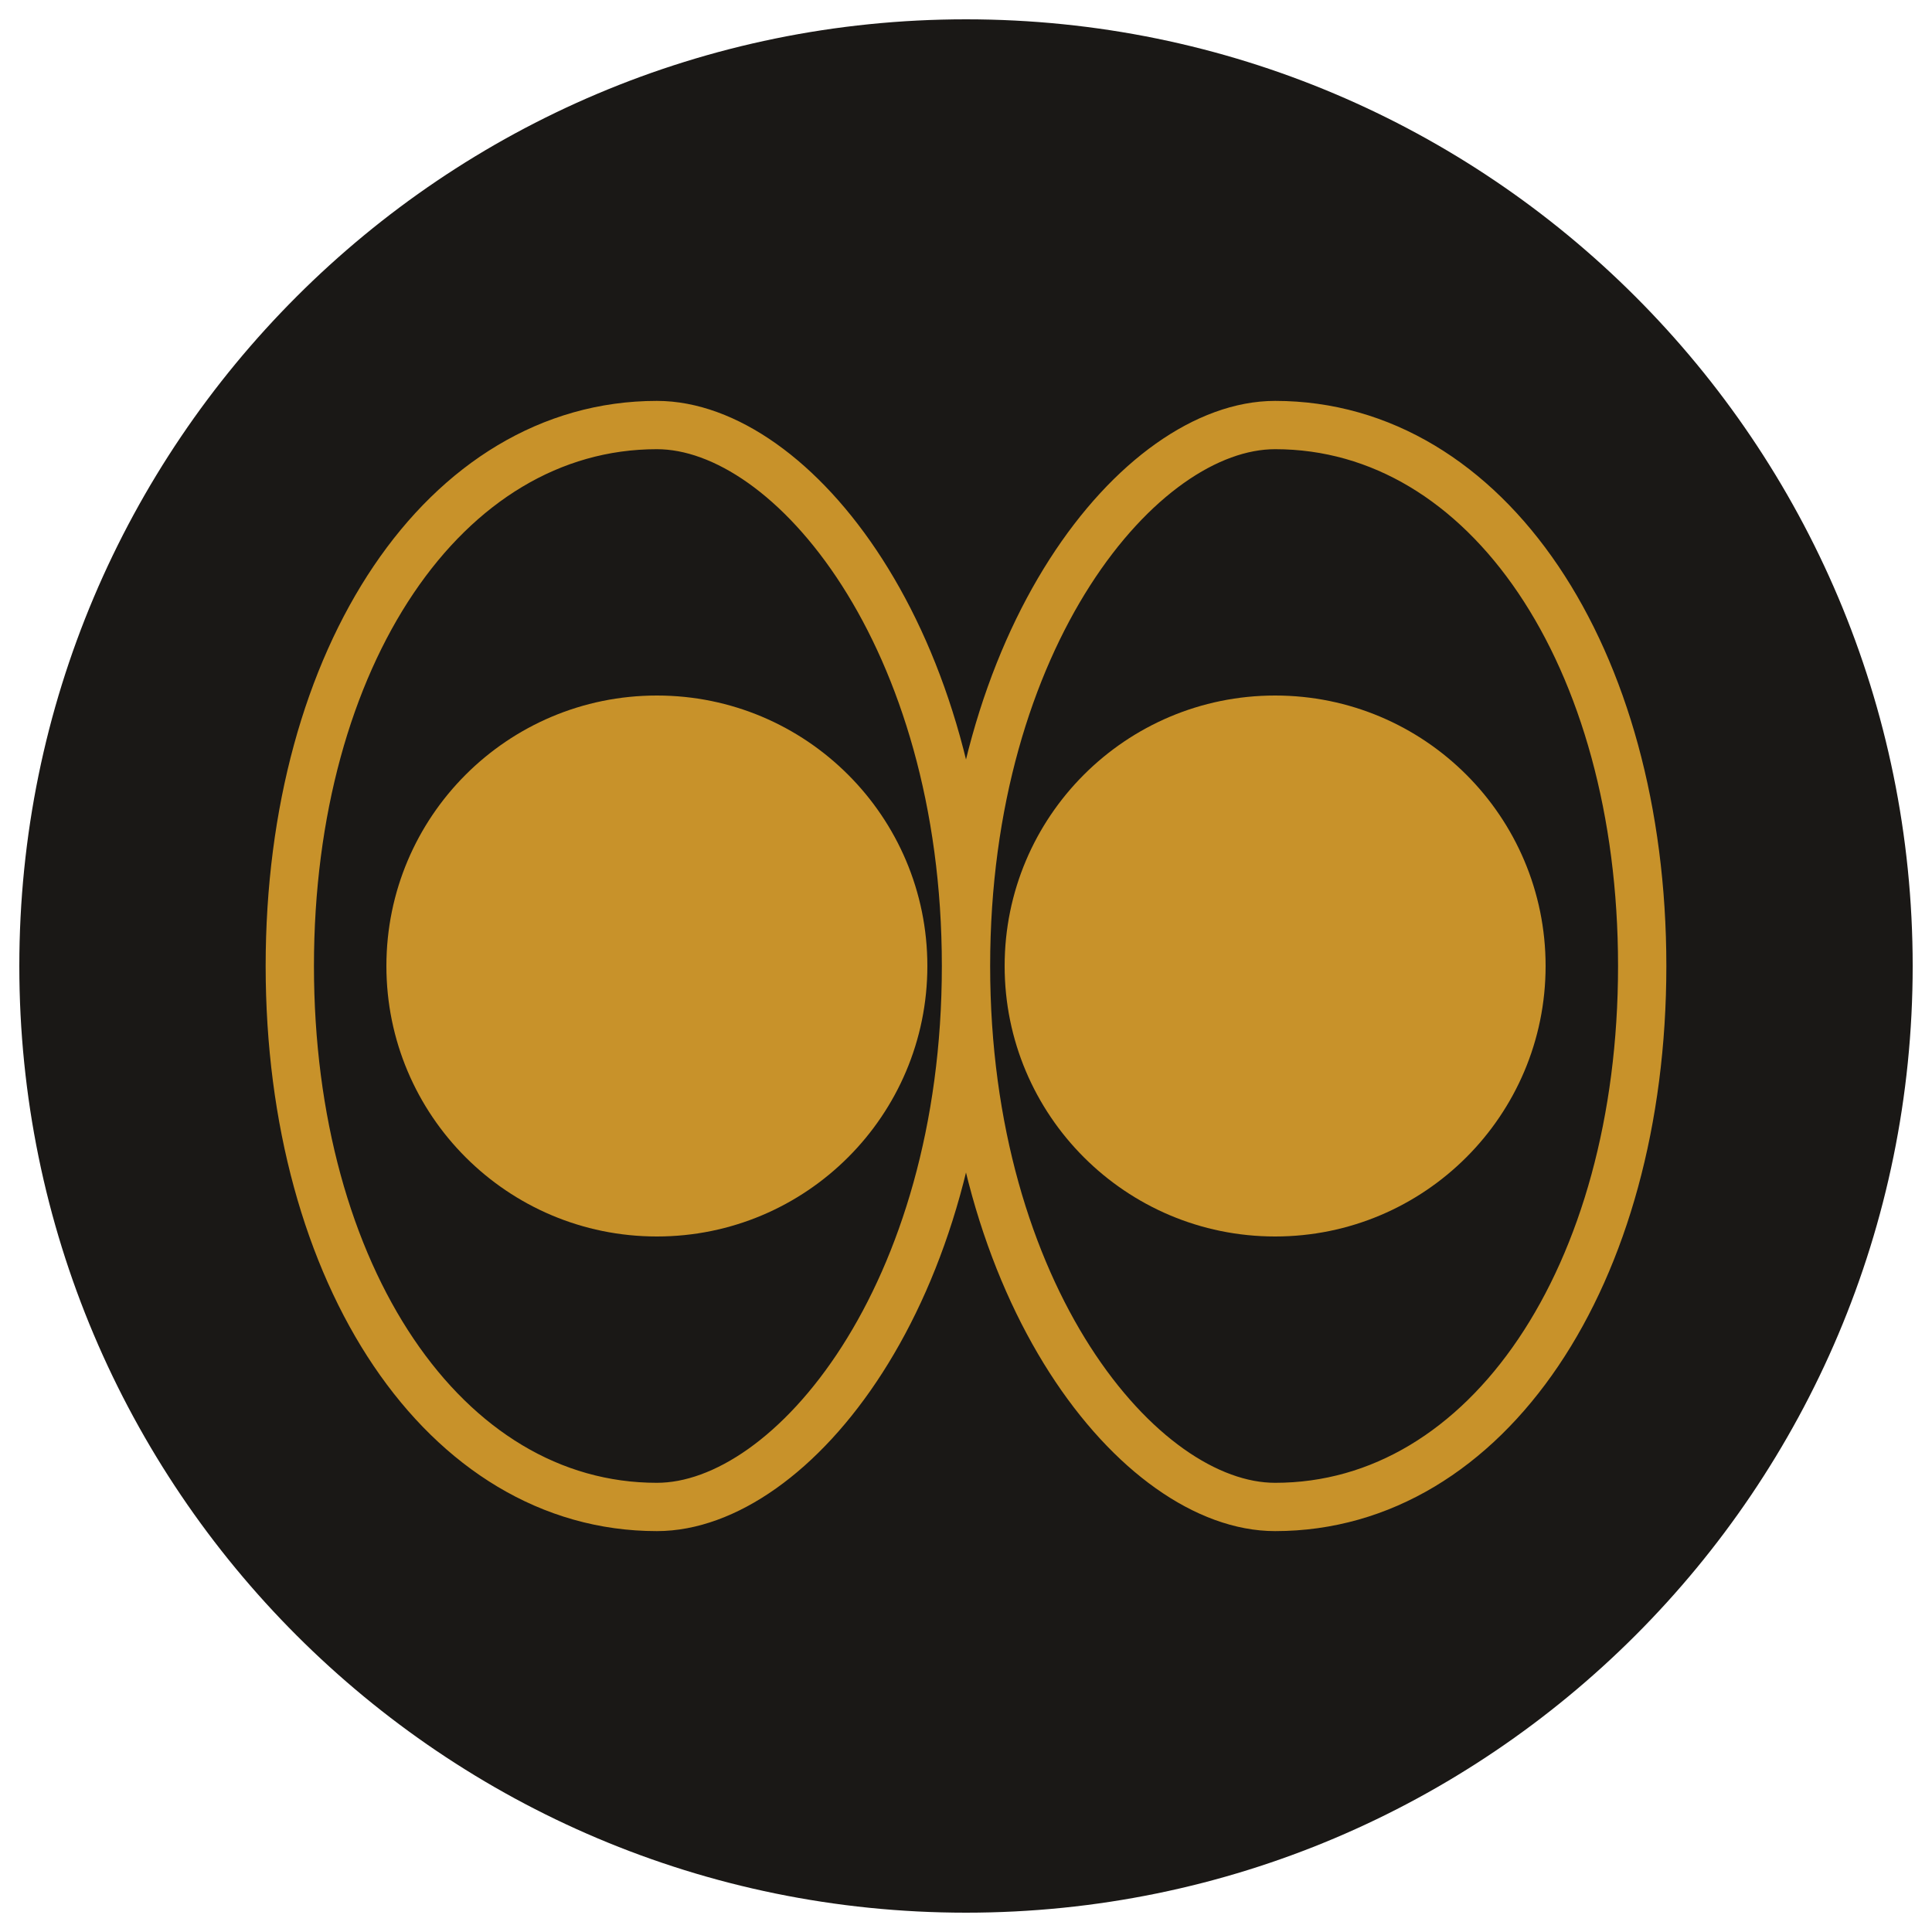
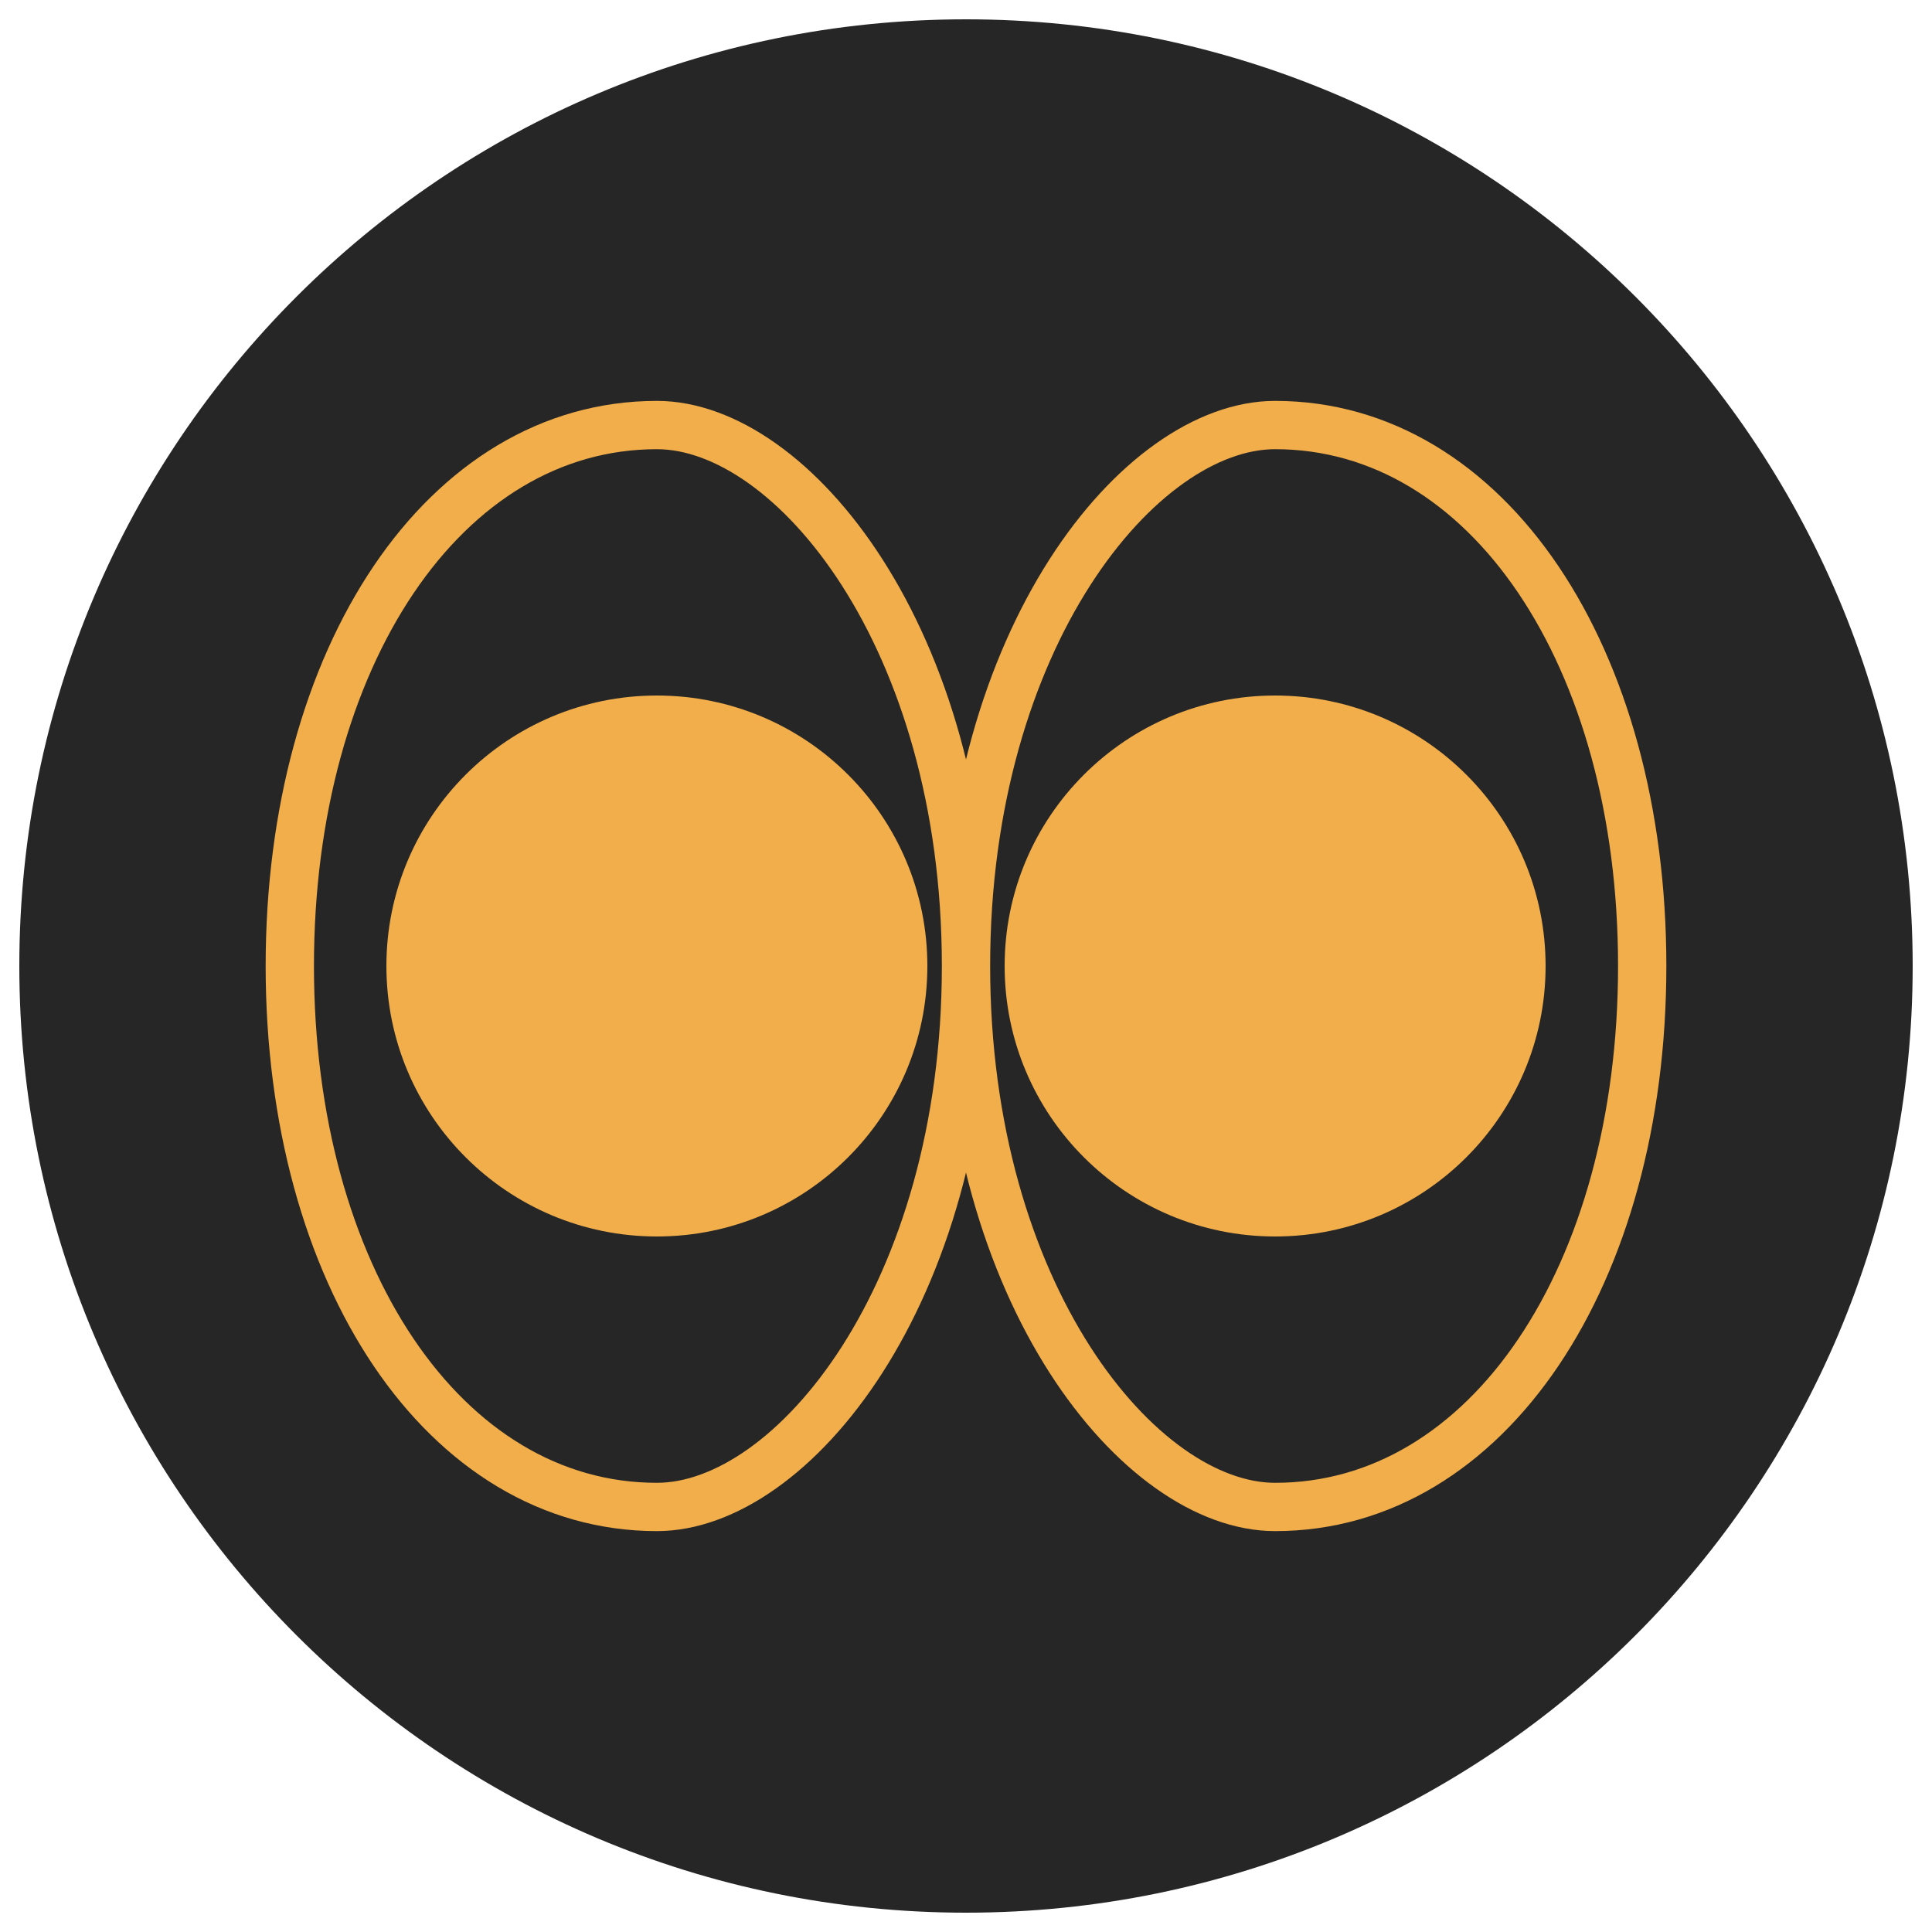
<svg xmlns="http://www.w3.org/2000/svg" viewBox="0 0 200 200">
-   <circle cx="100" cy="100" r="98" fill="#1a1816" />
-   <circle cx="68" cy="100" r="28" fill="#c8922a" />
-   <circle cx="132" cy="100" r="28" fill="#c8922a" />
-   <path d="M 100,100        C 100,66 82,44 68,44        C 46,44 30,68 30,100        C 30,132 46,156 68,156        C 82,156 100,134 100,100        C 100,66 118,44 132,44        C 154,44 170,68 170,100        C 170,132 154,156 132,156        C 118,156 100,134 100,100" fill="none" stroke="#c8922a" stroke-width="5" stroke-linecap="round" stroke-linejoin="round" />
+   <circle cx="100" cy="100" r="98" fill="#262626" />
+   <circle cx="68" cy="100" r="28" fill="#F2AE4A" />
+   <circle cx="132" cy="100" r="28" fill="#F2AE4A" />
+   <path d="M 100,100        C 100,66 82,44 68,44        C 46,44 30,68 30,100        C 30,132 46,156 68,156        C 82,156 100,134 100,100        C 100,66 118,44 132,44        C 154,44 170,68 170,100        C 170,132 154,156 132,156        C 118,156 100,134 100,100" fill="none" stroke="#F2AE4A" stroke-width="5" stroke-linecap="round" stroke-linejoin="round" />
</svg>
